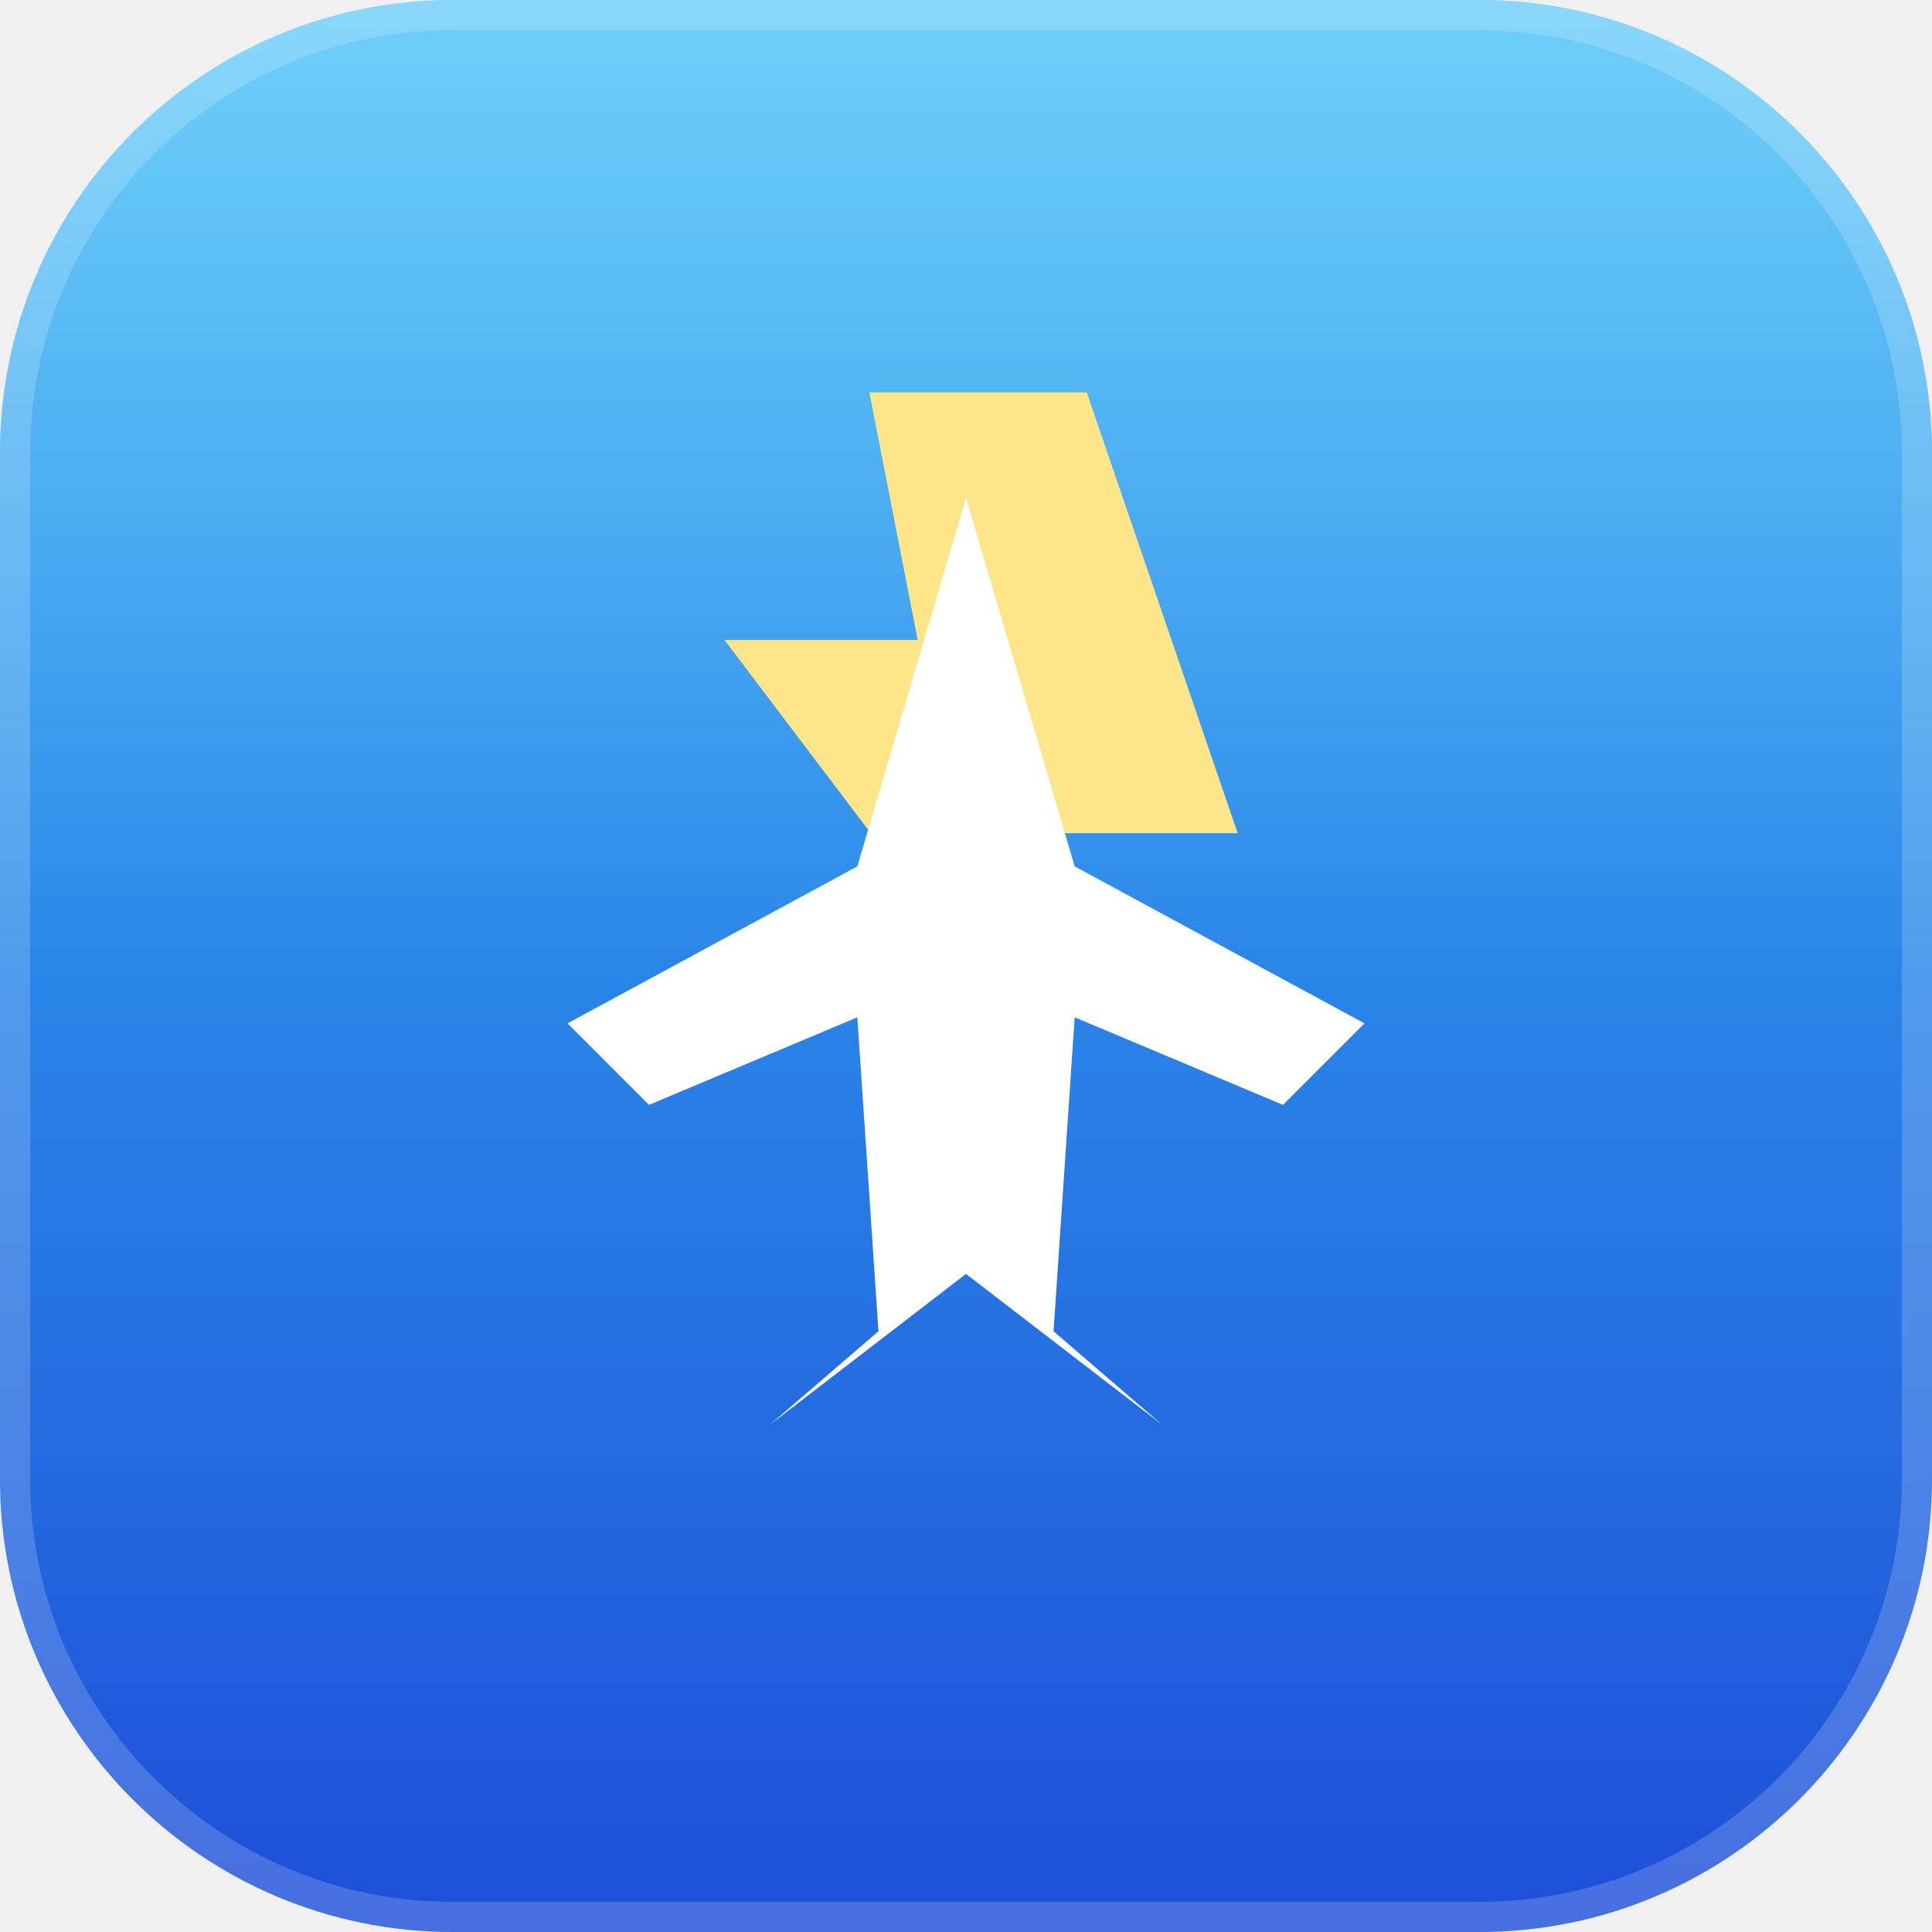
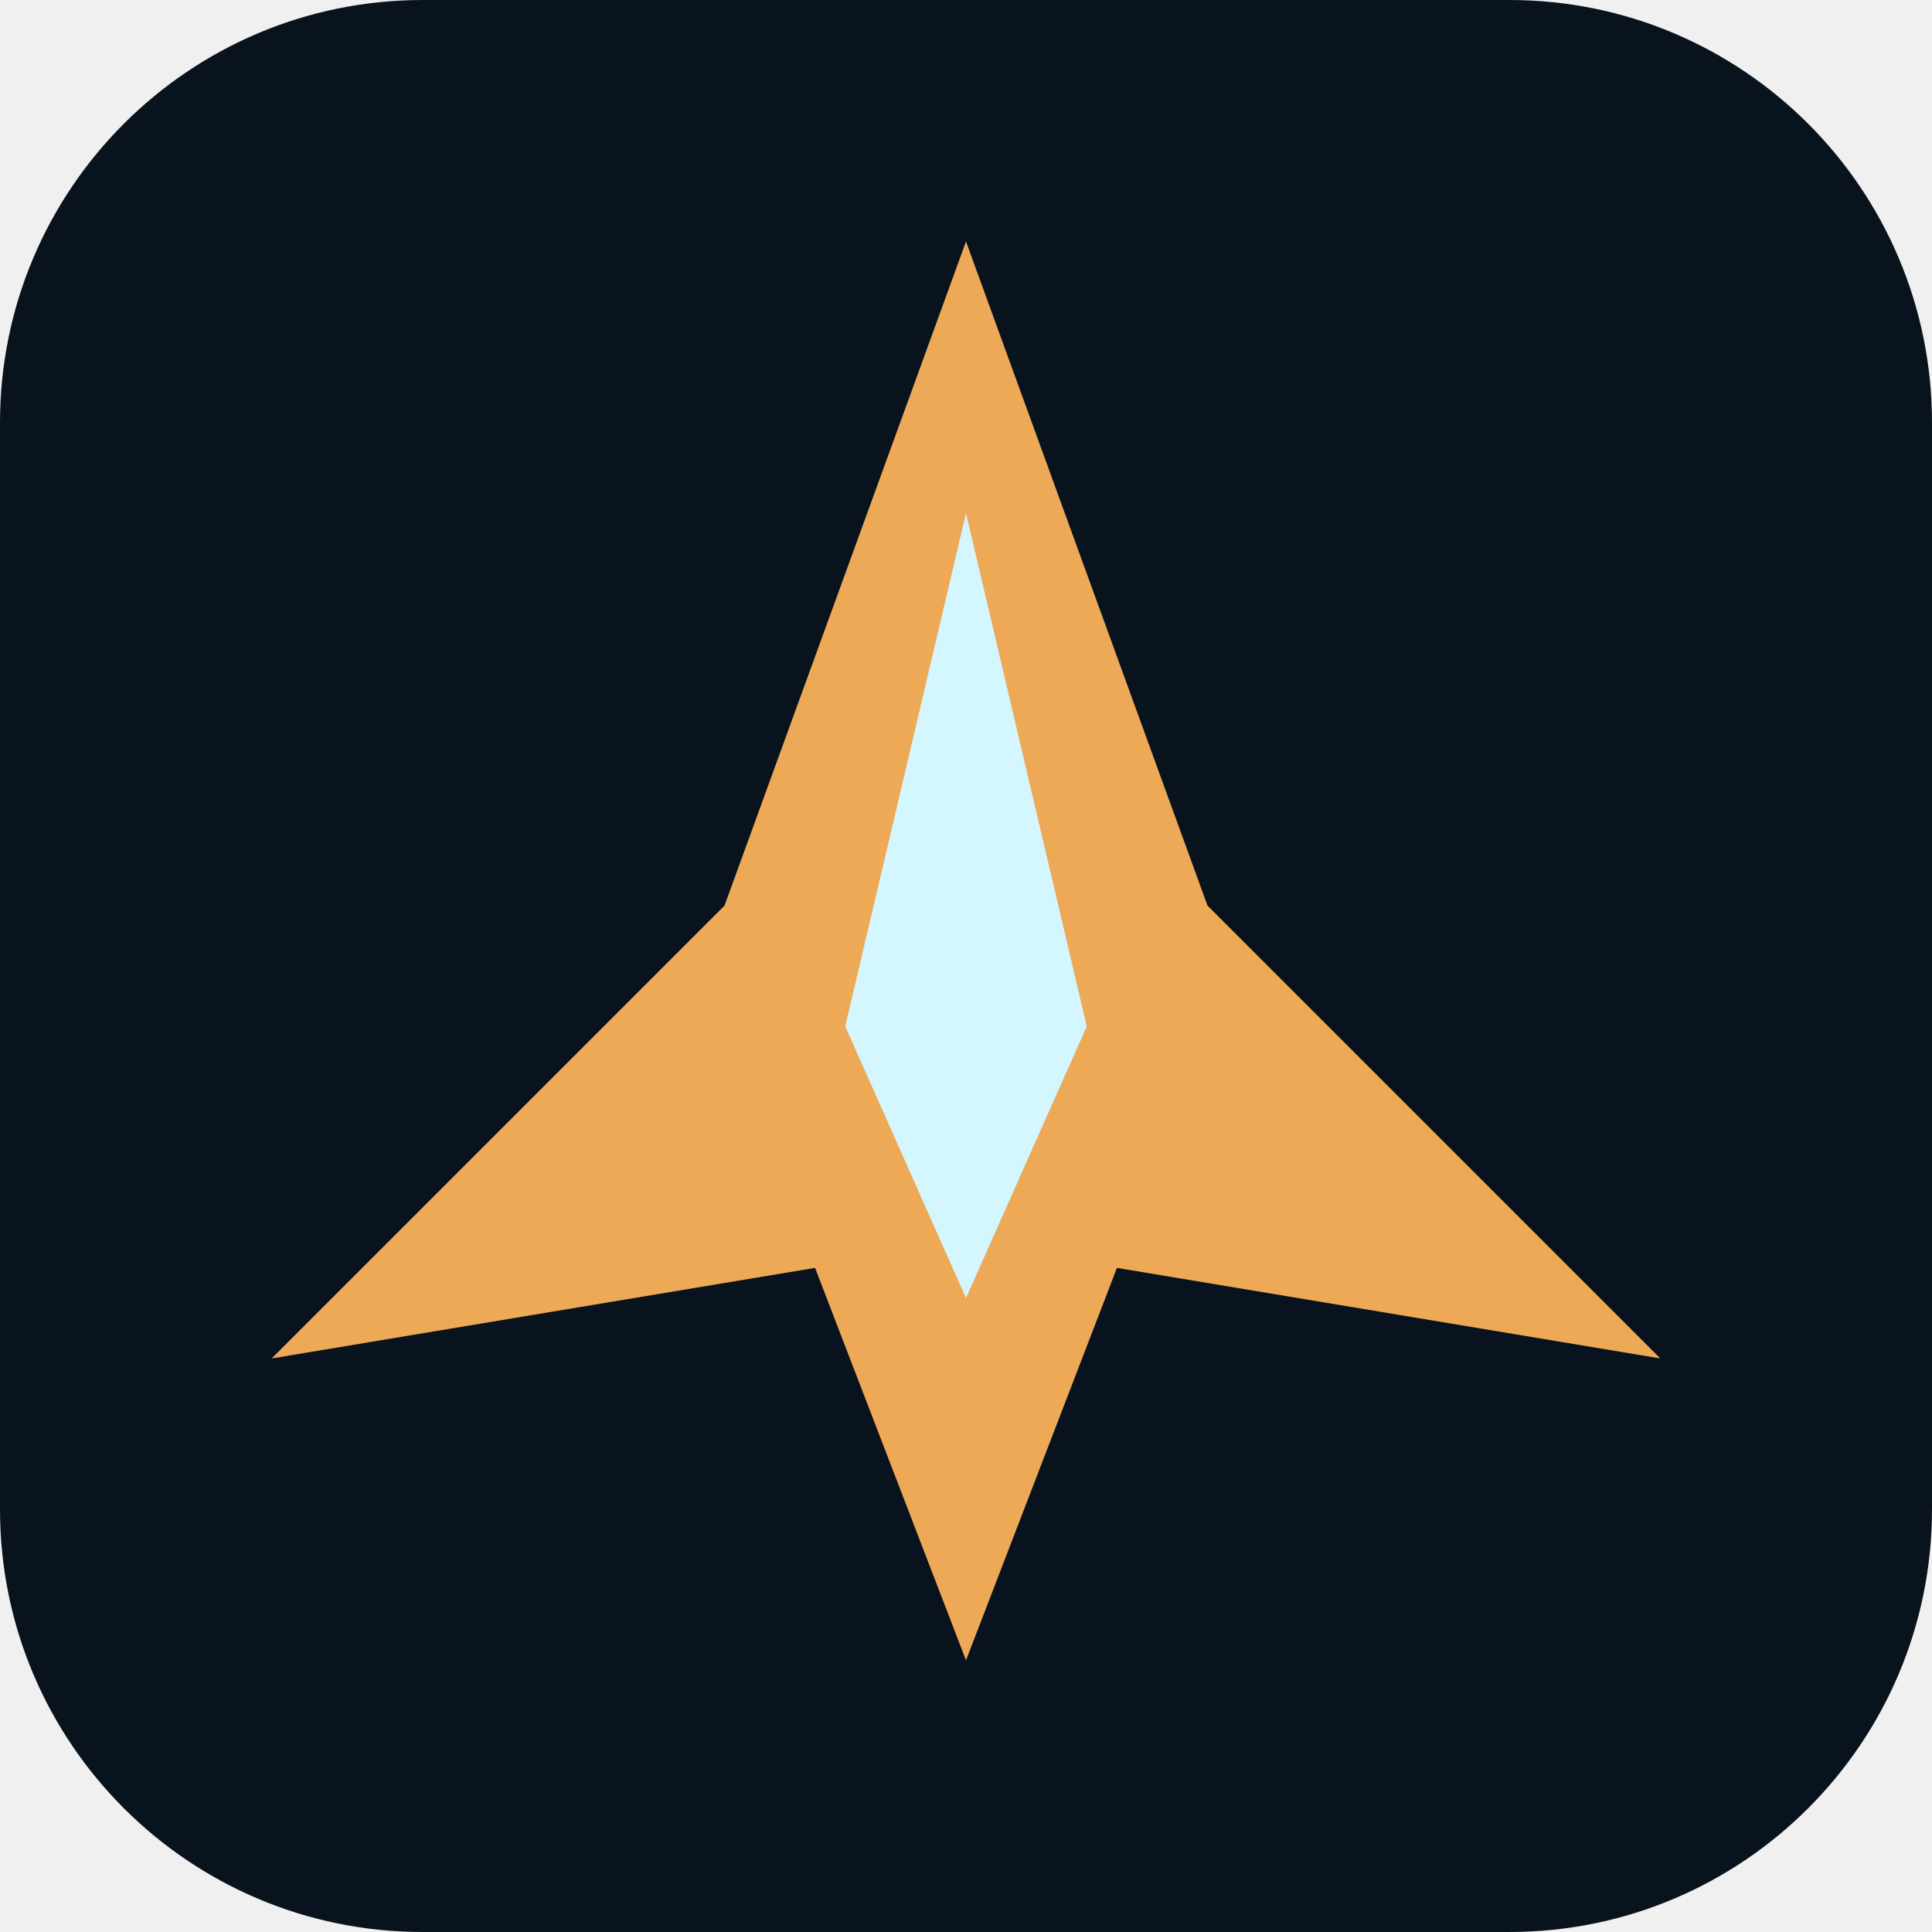
<svg xmlns="http://www.w3.org/2000/svg" viewBox="0 0 64 64">
-   <defs>
-     <linearGradient id="b" x1="0" y1="0" x2="0" y2="1">
-       <stop offset="0" stop-color="#38BDF8" />
-       <stop offset="1" stop-color="#1D4ED8" />
-     </linearGradient>
-     <linearGradient id="h" x1="0" y1="0" x2="0" y2="1">
-       <stop offset="0" stop-color="#fff" stop-opacity=".28" />
-       <stop offset=".5" stop-color="#fff" stop-opacity="0" />
-     </linearGradient>
-   </defs>
-   <rect width="64" height="64" rx="15" fill="url(#b)" />
-   <rect width="64" height="64" rx="15" fill="url(#h)" />
-   <rect x=".5" y=".5" width="63" height="63" rx="14.5" fill="none" stroke="#fff" stroke-opacity=".18" />
-   <path d="M36 13h-7.2l1.6 8.2H24L35.2 36l-1.5-8.4H41z" fill="#FDE68A" />
-   <path d="M32 16.5l3.6 12.2 9.6 5.2-2.7 2.7-6.9-2.9-.7 10.4 3.6 3.1L32 42.2l-6.5 5 3.6-3.1-.7-10.4-6.9 2.9-2.7-2.7 9.6-5.2z" fill="#fff" />
+   <rect width="64" height="64" rx="14" fill="#09131e" />
+   <path d="M32 8 40 30 55 45 37 42 32 55 27 42 9 45 24 30Z" fill="#eea957" />
+   <path d="M32 17 36 34 32 43 28 34Z" fill="#d4f6ff" />
</svg>
